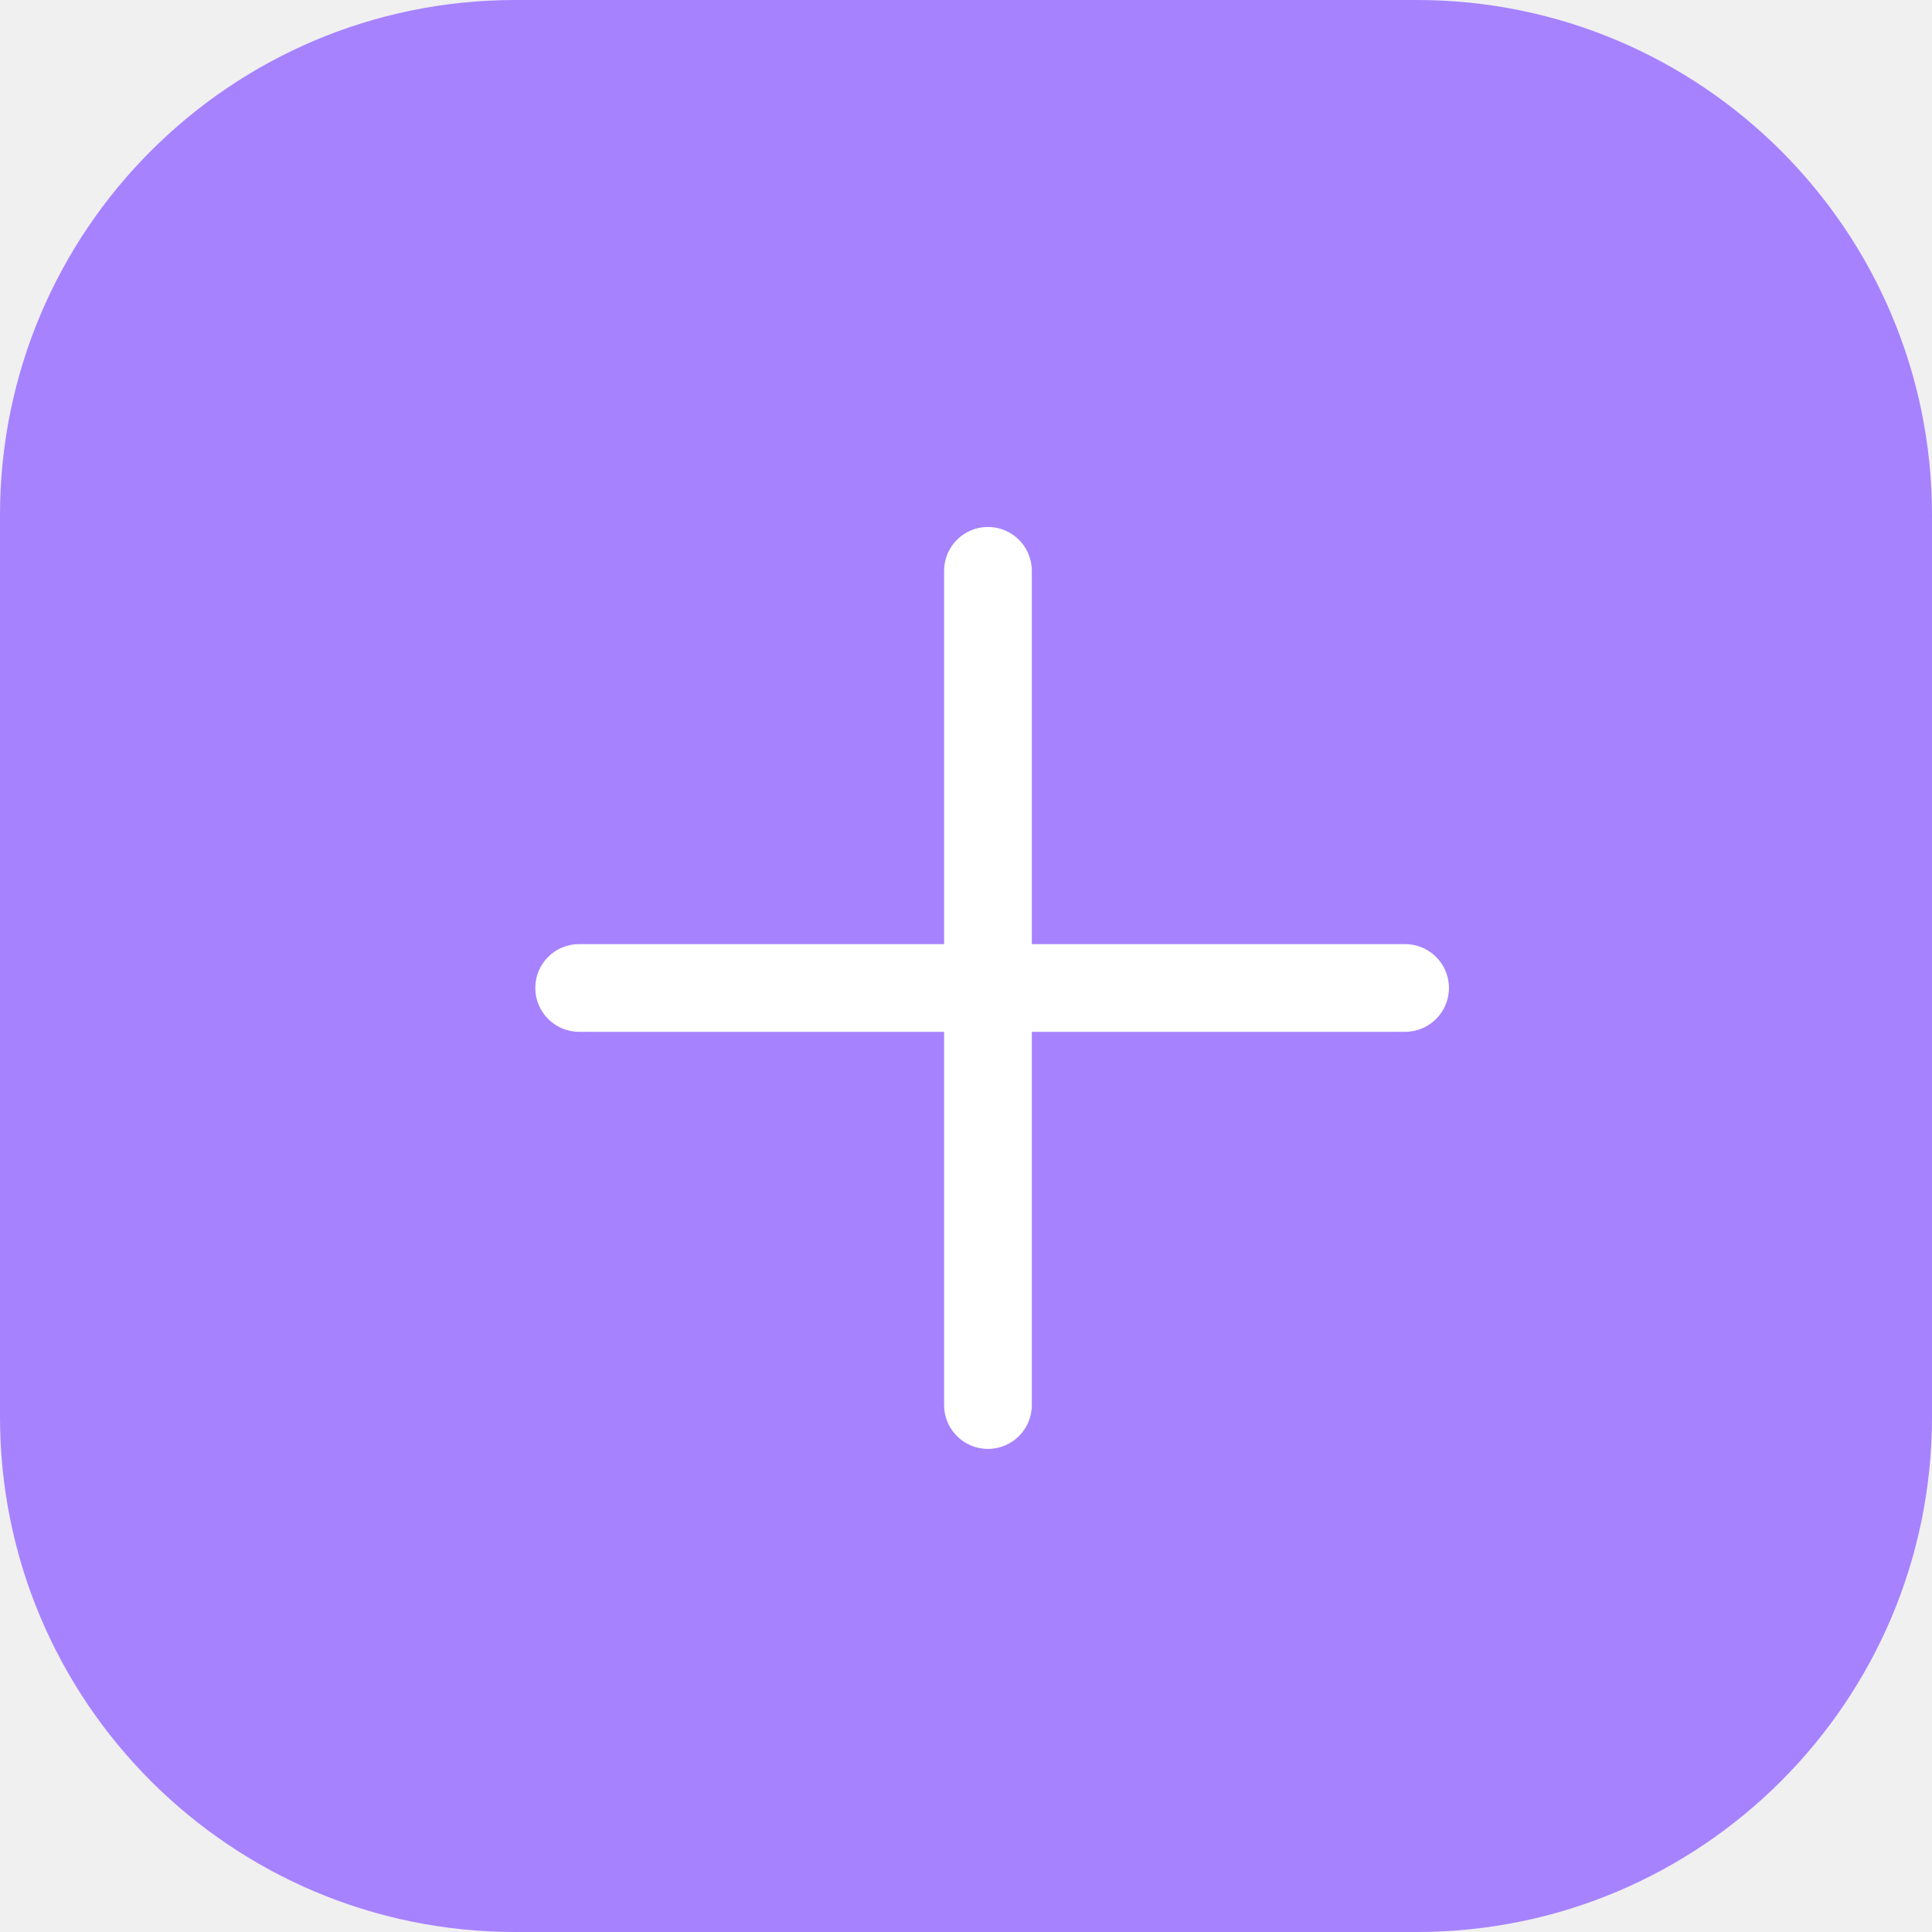
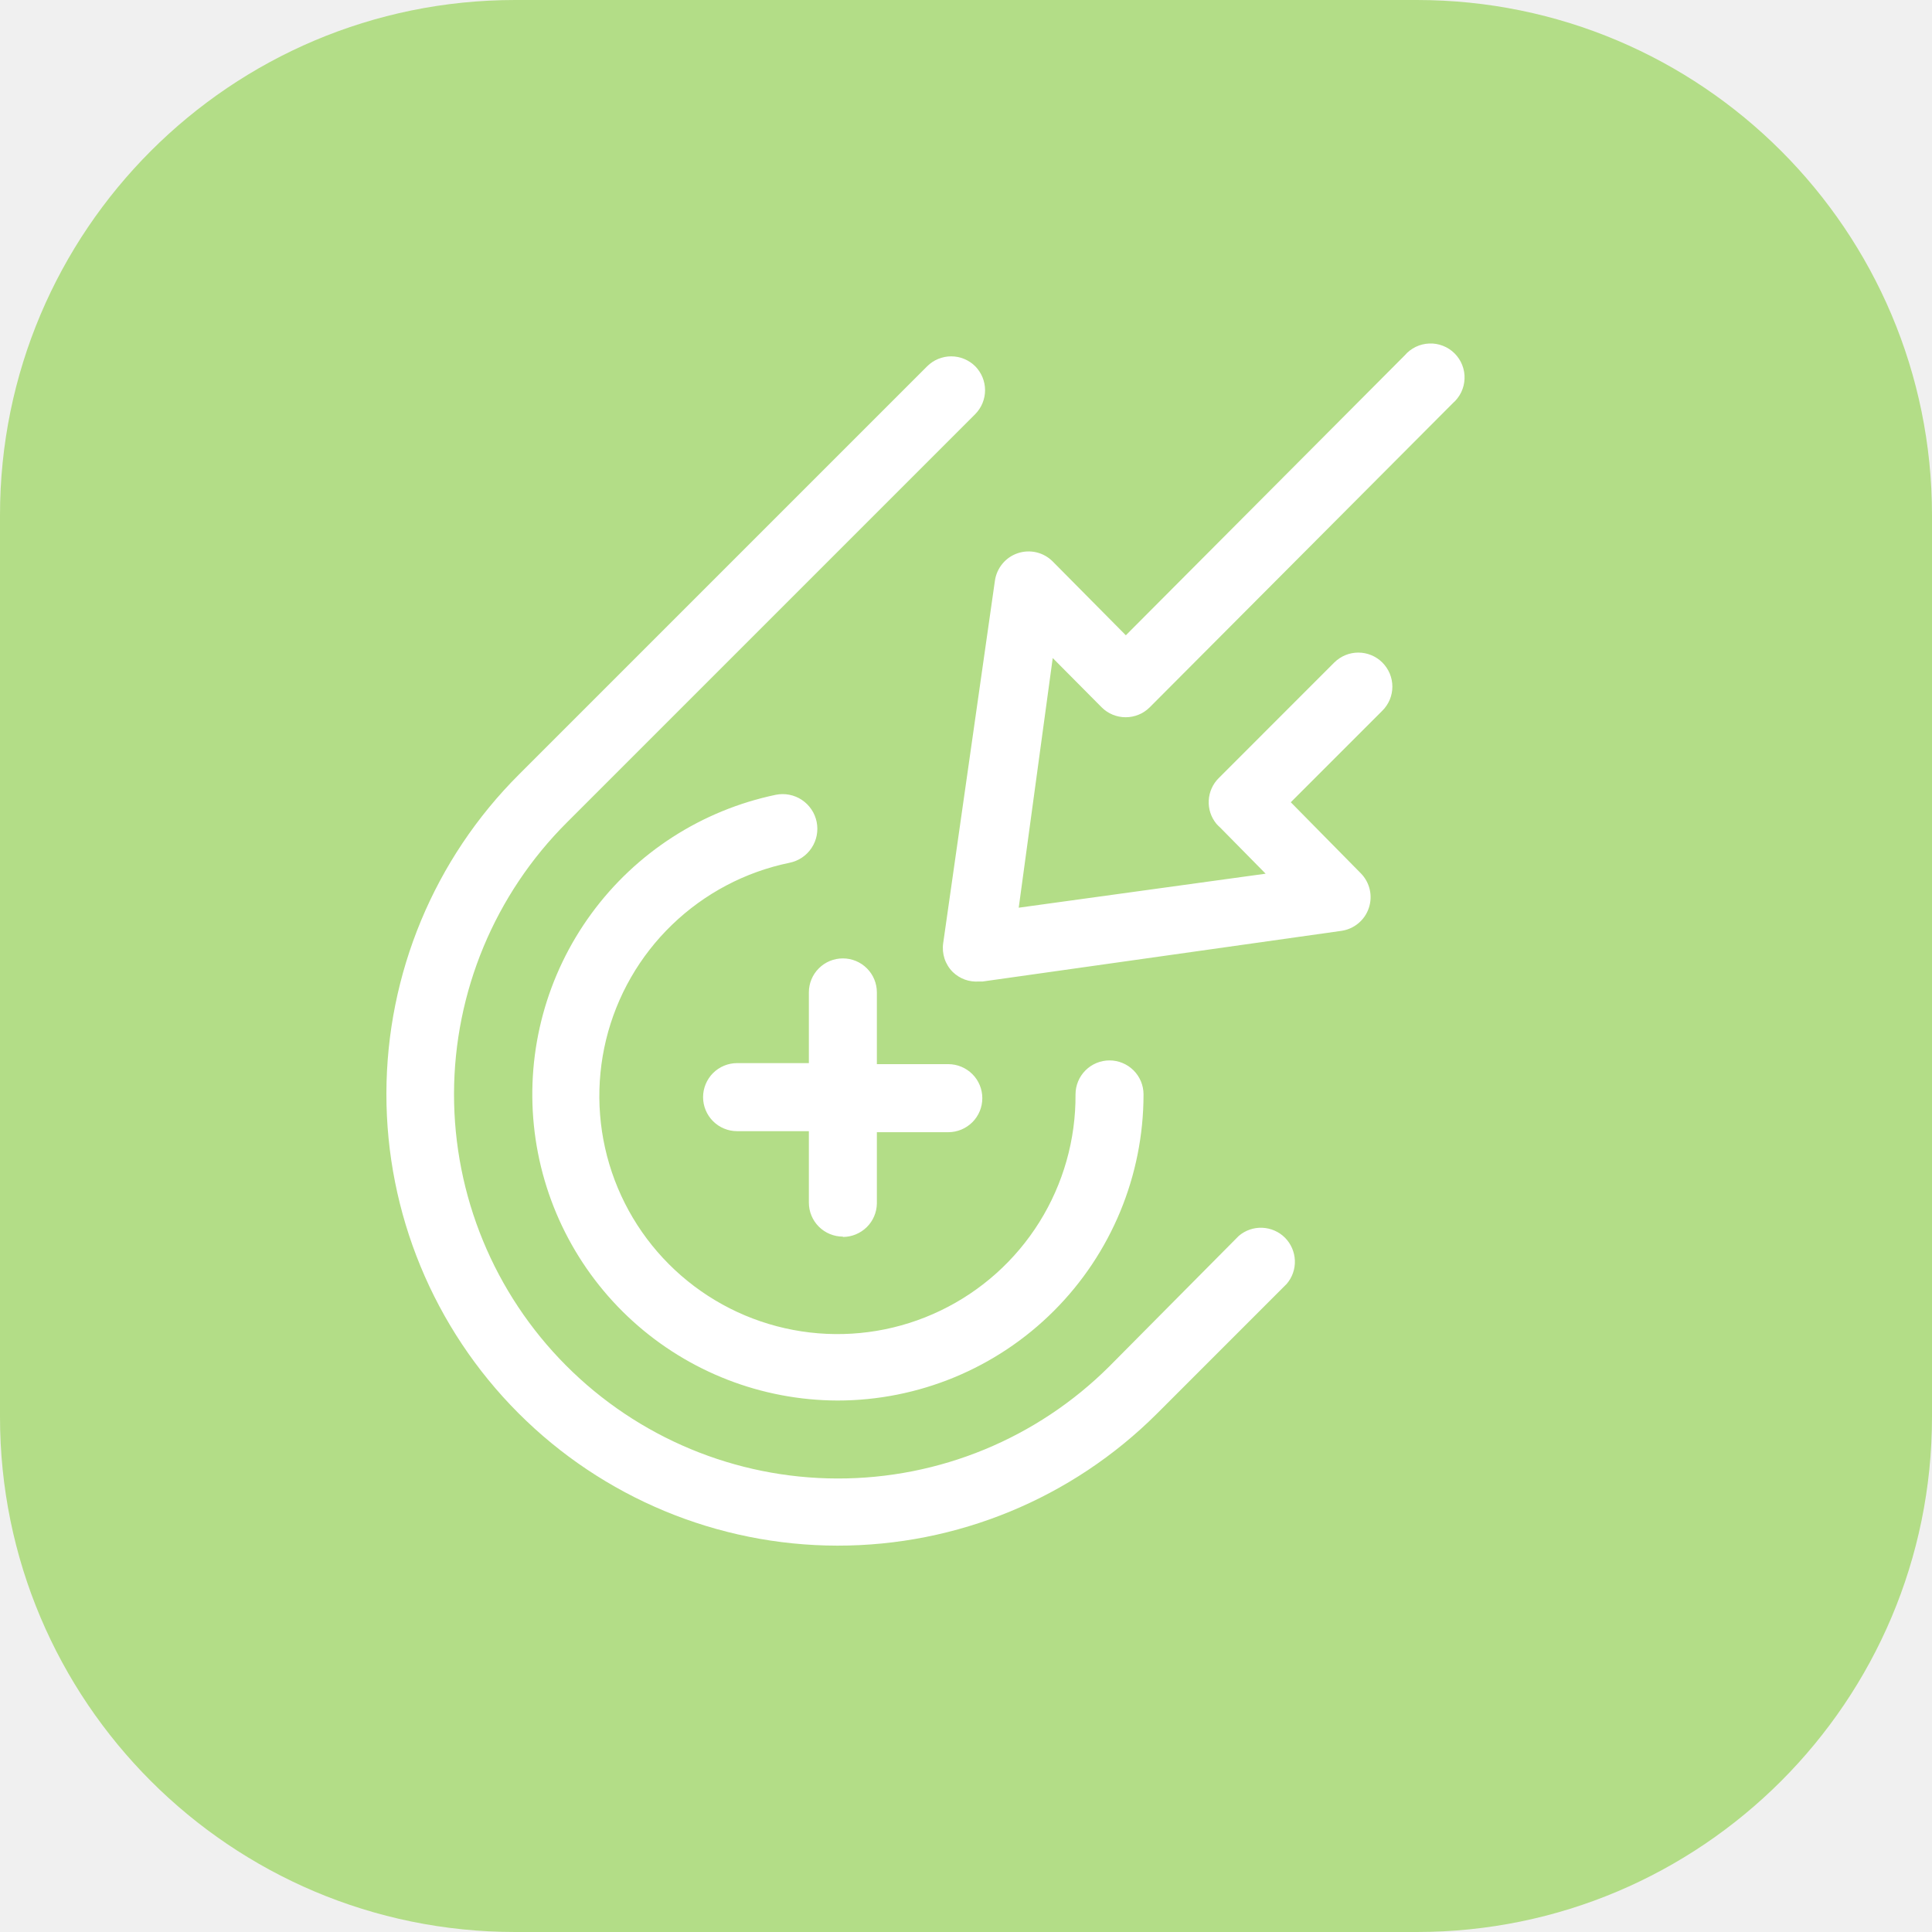
<svg xmlns="http://www.w3.org/2000/svg" width="45" height="45" viewBox="0 0 45 45" fill="none">
-   <path fill-rule="evenodd" clip-rule="evenodd" d="M0 12C0 5.373 5.373 0 12 0H33C39.627 0 45 5.373 45 12V33C45 39.627 39.627 45 33 45H12C5.373 45 0 39.627 0 33V12Z" fill="#A682FF" />
-   <path d="M32.727 24.033C33.291 24.033 33.749 23.575 33.749 23.011C33.749 22.447 33.291 21.99 32.727 21.99V24.033ZM13.489 21.99C12.925 21.99 12.468 22.447 12.468 23.011C12.468 23.575 12.925 24.033 13.489 24.033V21.99ZM21.99 32.727C21.99 33.291 22.447 33.748 23.011 33.748C23.575 33.748 24.033 33.291 24.033 32.727H21.99ZM24.033 13.295C24.033 12.731 23.575 12.274 23.011 12.274C22.447 12.274 21.99 12.731 21.99 13.295H24.033ZM32.727 21.99H13.489V24.033H32.727V21.99ZM24.033 32.727V13.295H21.99V32.727H24.033Z" fill="white" />
+   <path fill-rule="evenodd" clip-rule="evenodd" d="M0 12C0 5.373 5.373 0 12 0H33C39.627 0 45 5.373 45 12V33C45 39.627 39.627 45 33 45H12C5.373 45 0 39.627 0 33V12Z" fill="#B3DD87" />
+   <path d="M19.505 32.621C17.743 32.615 16.046 31.957 14.74 30.774C13.434 29.59 12.613 27.965 12.435 26.212C12.257 24.459 12.734 22.702 13.775 21.28C14.816 19.858 16.346 18.872 18.071 18.512C18.282 18.47 18.5 18.513 18.678 18.632C18.856 18.751 18.98 18.936 19.022 19.146C19.064 19.356 19.021 19.574 18.902 19.752C18.783 19.931 18.598 20.054 18.388 20.096C17.359 20.308 16.412 20.808 15.656 21.537C14.899 22.266 14.366 23.195 14.117 24.216C13.869 25.236 13.915 26.307 14.251 27.302C14.587 28.297 15.199 29.177 16.016 29.838C16.832 30.499 17.819 30.914 18.863 31.036C19.906 31.158 20.963 30.981 21.909 30.525C22.856 30.07 23.654 29.355 24.21 28.464C24.766 27.573 25.058 26.542 25.051 25.491C25.051 25.281 25.134 25.08 25.283 24.931C25.431 24.783 25.633 24.699 25.843 24.699C26.053 24.699 26.254 24.783 26.403 24.931C26.552 25.08 26.635 25.281 26.635 25.491C26.635 27.382 25.884 29.196 24.547 30.533C23.21 31.87 21.396 32.621 19.505 32.621ZM19.632 28.803C19.422 28.803 19.22 28.719 19.072 28.571C18.923 28.422 18.84 28.221 18.84 28.011V26.347H17.168C16.958 26.347 16.757 26.263 16.608 26.115C16.46 25.966 16.376 25.765 16.376 25.555C16.376 25.345 16.46 25.143 16.608 24.994C16.757 24.846 16.958 24.762 17.168 24.762H18.84V23.115C18.84 22.905 18.923 22.703 19.072 22.555C19.22 22.406 19.422 22.323 19.632 22.323C19.842 22.323 20.044 22.406 20.192 22.555C20.341 22.703 20.424 22.905 20.424 23.115V24.786H22.088C22.298 24.786 22.499 24.87 22.648 25.018C22.797 25.167 22.88 25.368 22.88 25.578C22.88 25.789 22.797 25.99 22.648 26.139C22.499 26.287 22.298 26.371 22.088 26.371H20.424V28.034C20.42 28.242 20.335 28.439 20.187 28.584C20.038 28.729 19.839 28.811 19.632 28.811V28.803ZM22.801 22.861C22.689 22.869 22.577 22.854 22.472 22.816C22.367 22.777 22.271 22.717 22.191 22.639C22.104 22.552 22.039 22.446 22 22.329C21.962 22.212 21.951 22.088 21.969 21.966L23.173 13.529C23.193 13.383 23.254 13.245 23.348 13.131C23.442 13.017 23.566 12.932 23.706 12.885C23.846 12.838 23.997 12.831 24.14 12.865C24.284 12.899 24.416 12.973 24.52 13.078L26.223 14.797L32.719 8.277C32.79 8.194 32.877 8.127 32.976 8.079C33.074 8.032 33.181 8.005 33.29 8.001C33.399 7.996 33.508 8.015 33.61 8.055C33.711 8.094 33.804 8.155 33.881 8.232C33.958 8.309 34.019 8.402 34.058 8.503C34.098 8.605 34.117 8.714 34.112 8.823C34.108 8.932 34.081 9.039 34.034 9.137C33.986 9.235 33.919 9.323 33.836 9.394L26.778 16.476C26.629 16.624 26.428 16.706 26.219 16.706C26.01 16.706 25.809 16.624 25.661 16.476L24.52 15.327L23.728 21.142L29.479 20.35L28.418 19.273C28.387 19.246 28.357 19.216 28.33 19.185C28.206 19.033 28.143 18.84 28.154 18.644C28.164 18.448 28.247 18.262 28.386 18.124L31.079 15.43C31.228 15.283 31.428 15.2 31.638 15.2C31.847 15.2 32.048 15.283 32.196 15.43C32.27 15.504 32.329 15.592 32.37 15.688C32.41 15.785 32.431 15.888 32.431 15.993C32.431 16.098 32.41 16.201 32.37 16.298C32.329 16.394 32.27 16.482 32.196 16.555L30.065 18.686L31.697 20.342C31.8 20.447 31.871 20.577 31.904 20.72C31.937 20.863 31.929 21.011 31.882 21.15C31.836 21.289 31.751 21.412 31.639 21.505C31.527 21.599 31.39 21.66 31.246 21.681L22.888 22.861H22.801ZM26.944 32.93L29.97 29.904C30.1 29.752 30.168 29.557 30.16 29.358C30.152 29.159 30.07 28.97 29.929 28.828C29.788 28.687 29.598 28.605 29.399 28.597C29.2 28.589 29.005 28.657 28.853 28.787L25.835 31.829C24.154 33.503 21.877 34.442 19.504 34.437C17.132 34.433 14.858 33.486 13.184 31.805C11.509 30.124 10.571 27.847 10.575 25.474C10.58 23.102 11.527 20.828 13.207 19.154L22.714 9.647C22.861 9.499 22.944 9.298 22.944 9.089C22.944 8.88 22.861 8.679 22.714 8.53C22.565 8.383 22.364 8.3 22.155 8.3C21.946 8.3 21.745 8.383 21.597 8.53L12.09 18.037C10.115 20.006 9.004 22.68 9 25.469C8.996 28.259 10.101 30.935 12.07 32.91C14.04 34.885 16.714 35.997 19.503 36.001C22.293 36.004 24.969 34.9 26.944 32.93Z" fill="white" />
</svg>
